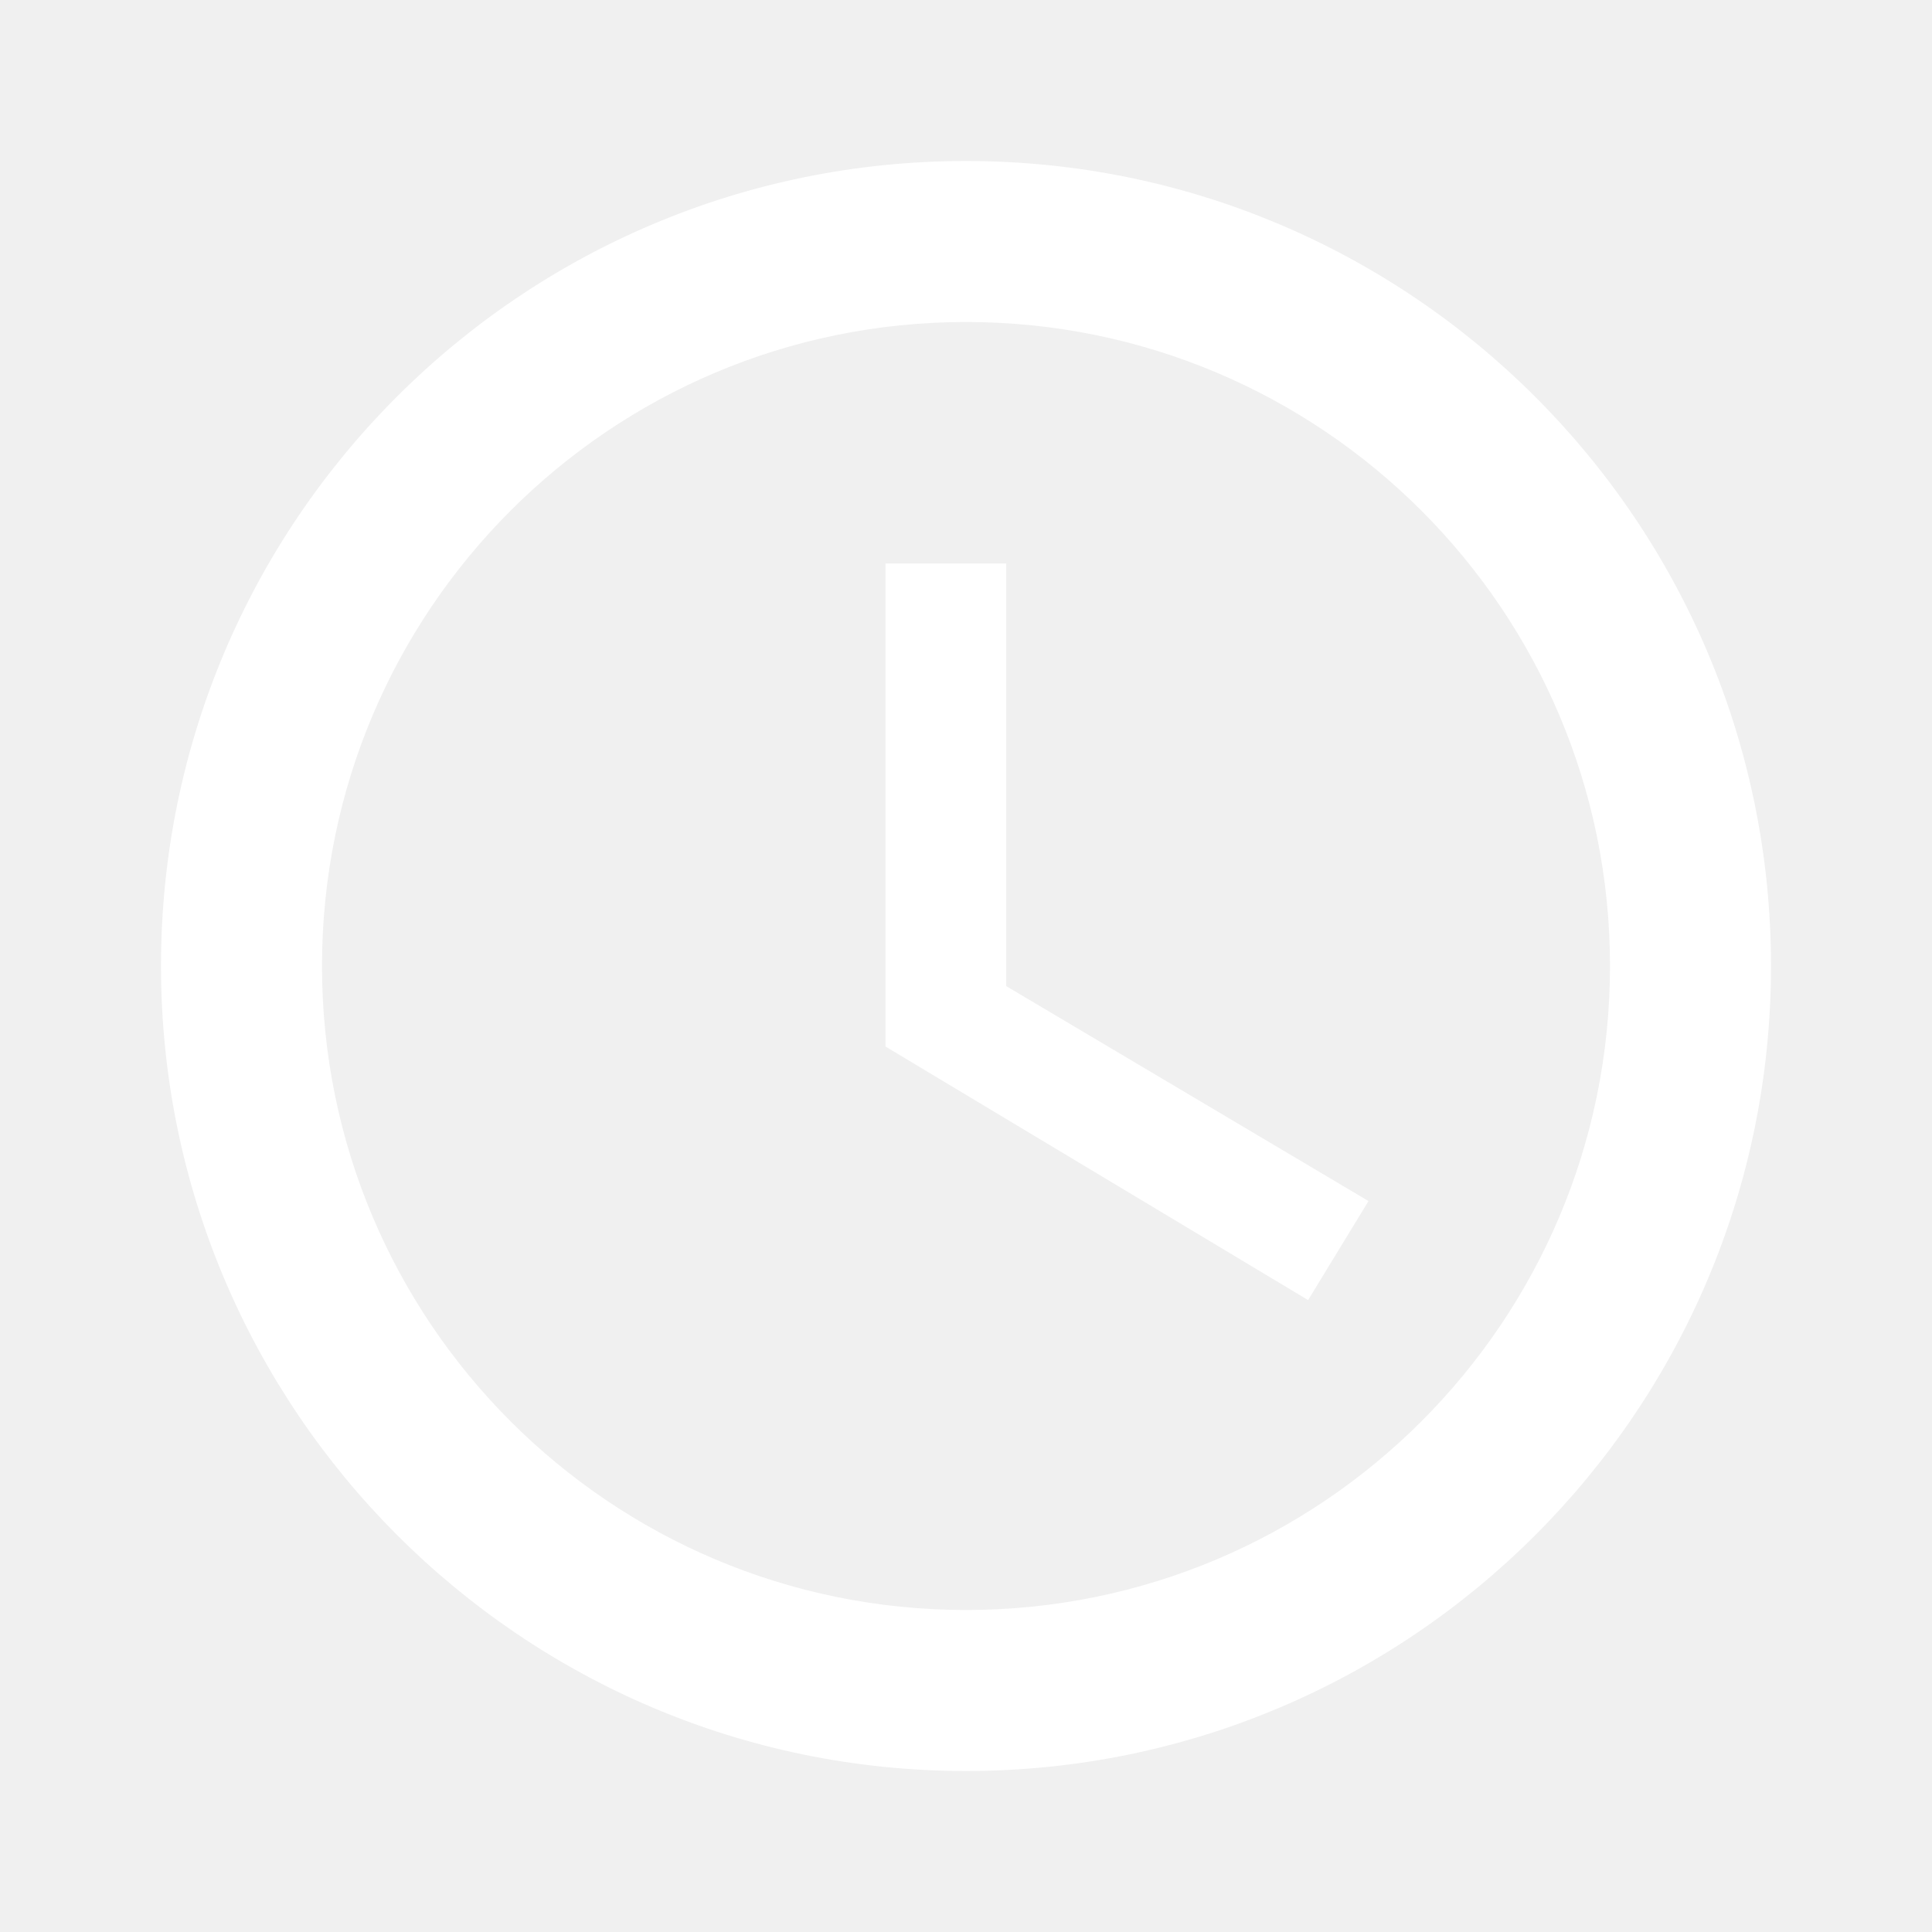
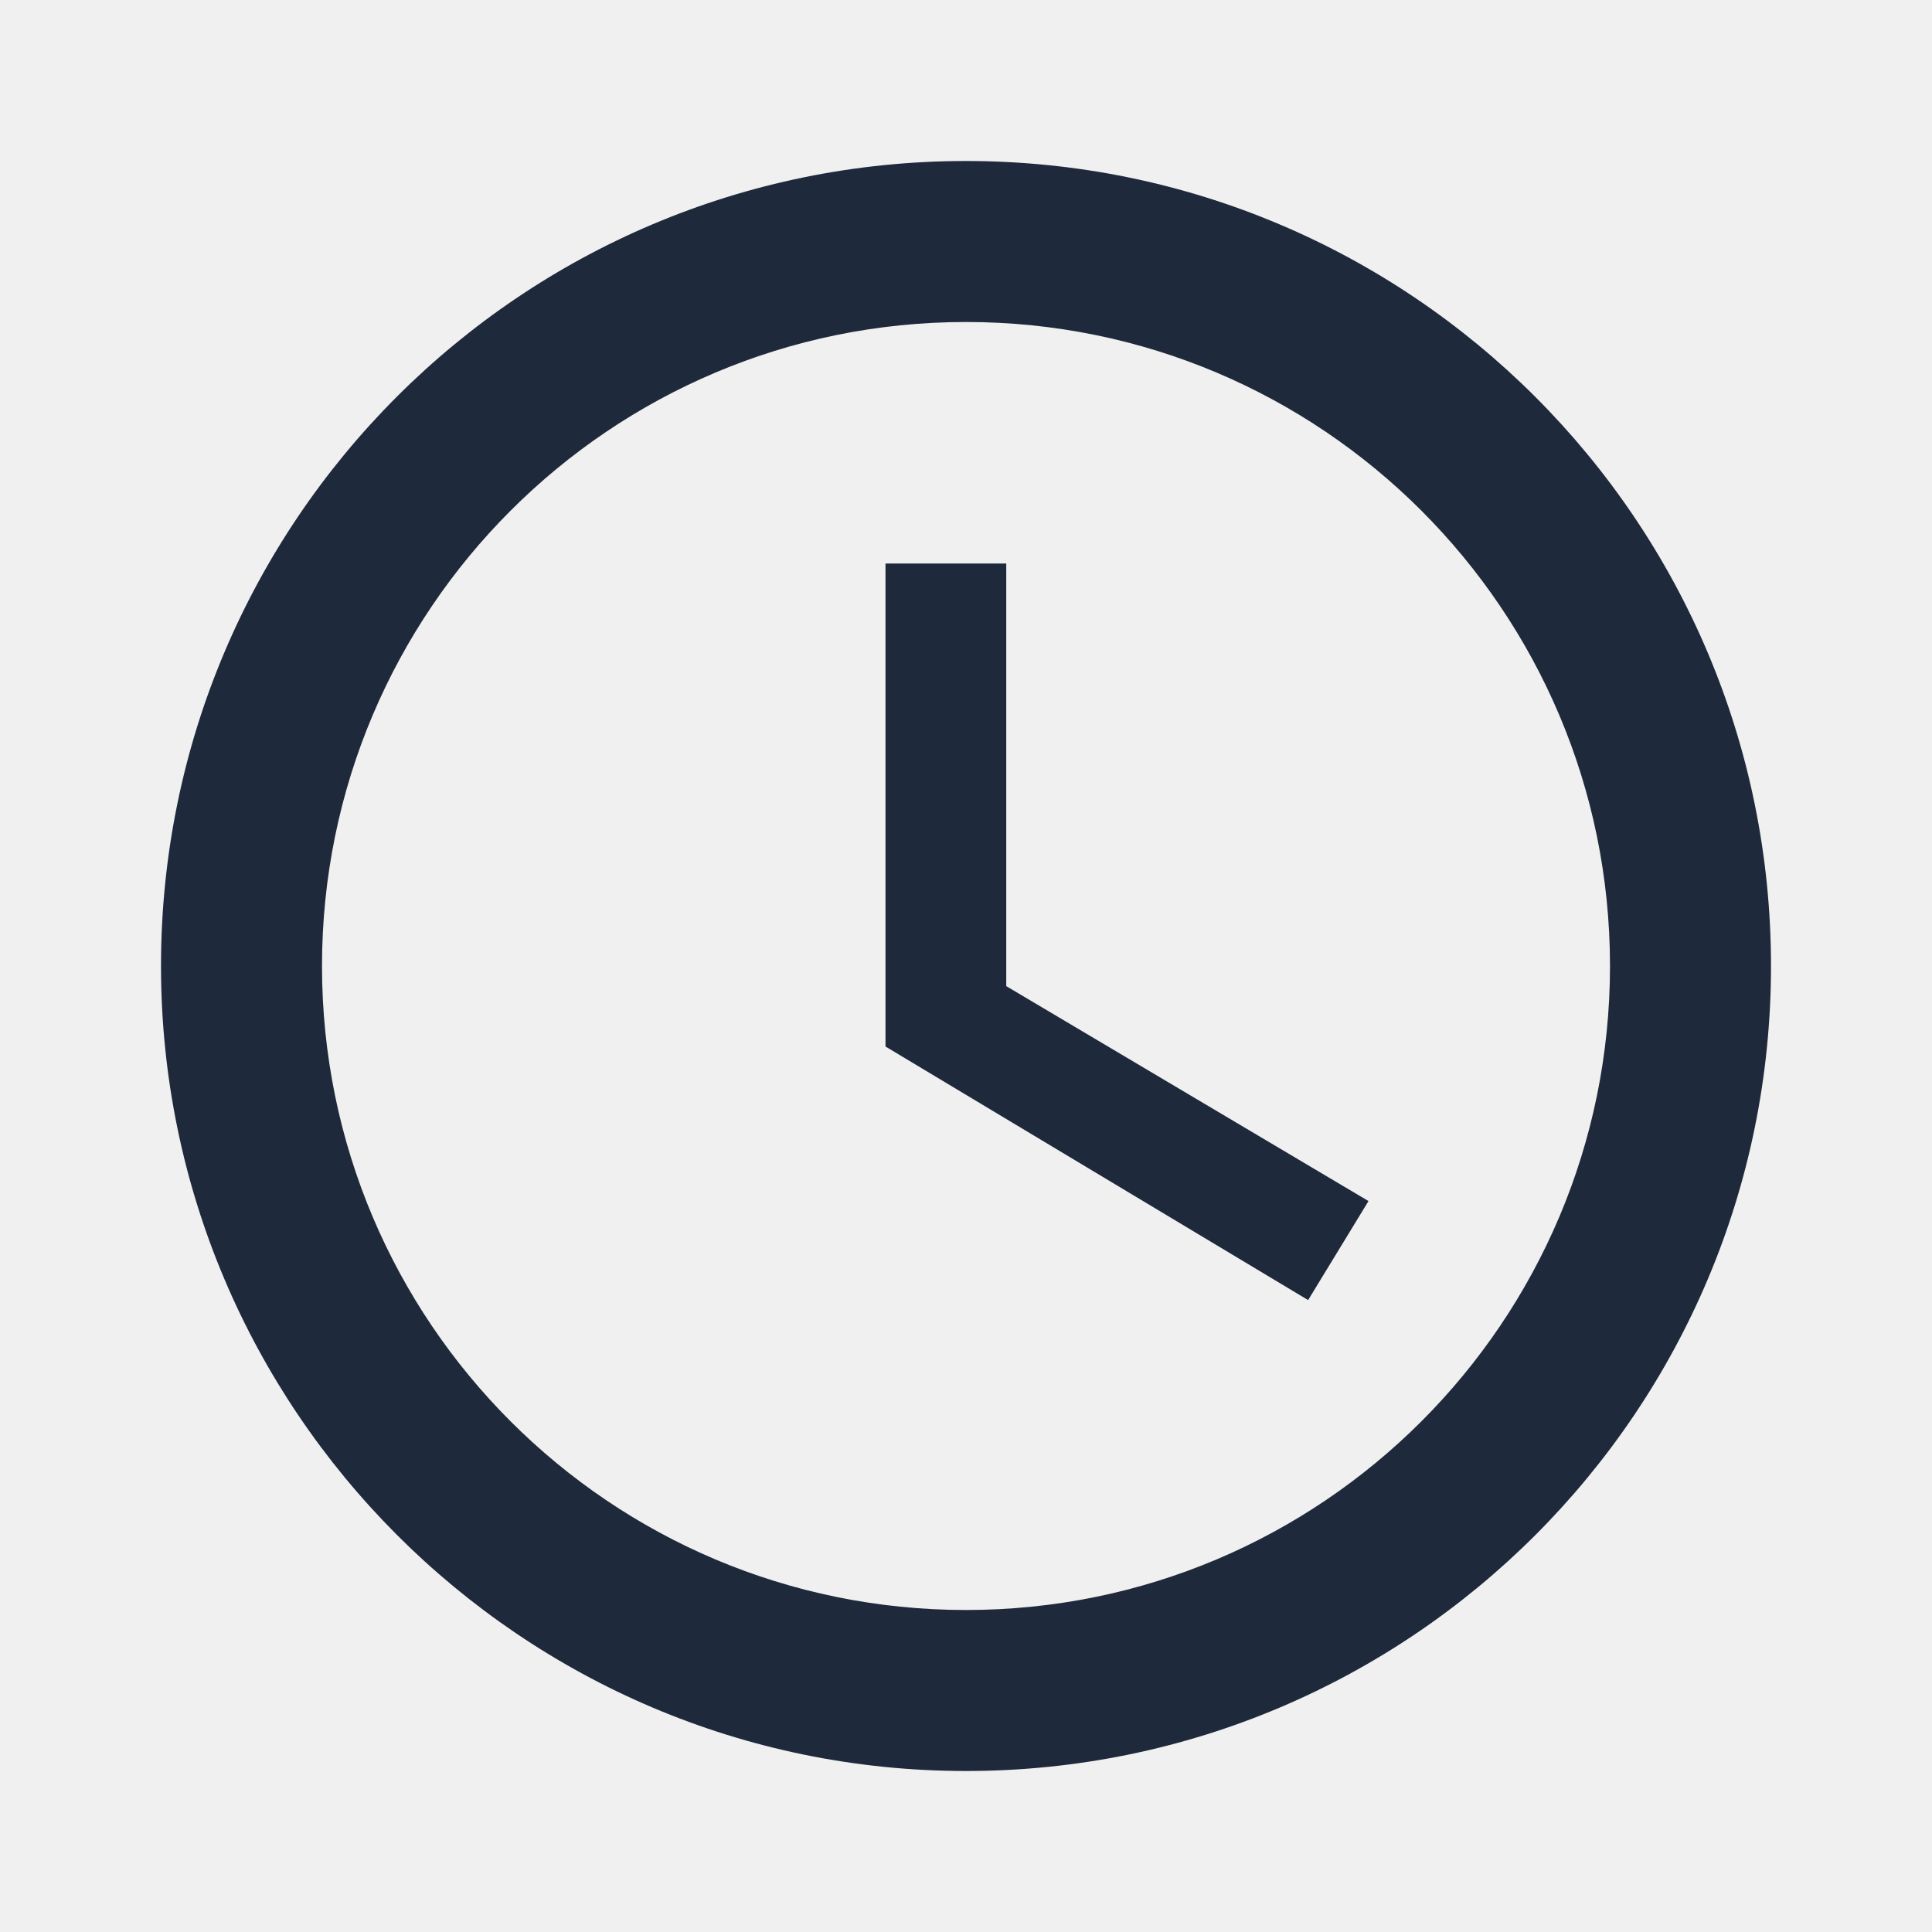
<svg xmlns="http://www.w3.org/2000/svg" viewBox="0 0 24 24">
-   <path fill="white" d="M12,20A8,8 0 0,0 20,12A8,8 0 0,0 12,4A8,8 0 0,0 4,12A8,8 0 0,0 12,20M12,2A10,10 0 0,1 22,12A10,10 0 0,1 12,22C6.47,22 2,17.5 2,12A10,10 0 0,1 12,2M12.5,7V12.25L17,14.92L16.25,16.15L11,13V7H12.5Z" />
+   <path fill="#1e293b" d="M12,20A8,8 0 0,0 20,12A8,8 0 0,0 12,4A8,8 0 0,0 4,12A8,8 0 0,0 12,20M12,2A10,10 0 0,1 22,12A10,10 0 0,1 12,22C6.47,22 2,17.5 2,12A10,10 0 0,1 12,2M12.5,7V12.25L17,14.92L16.25,16.15L11,13V7H12.5Z" />
</svg>
